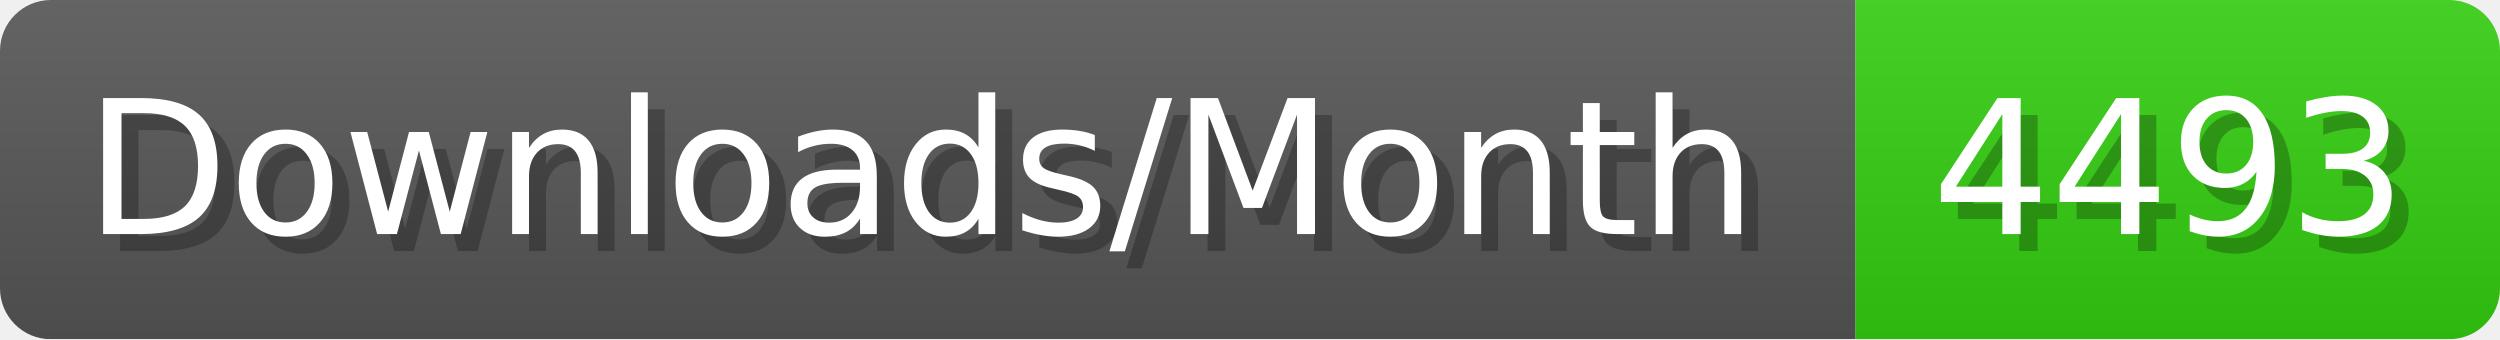
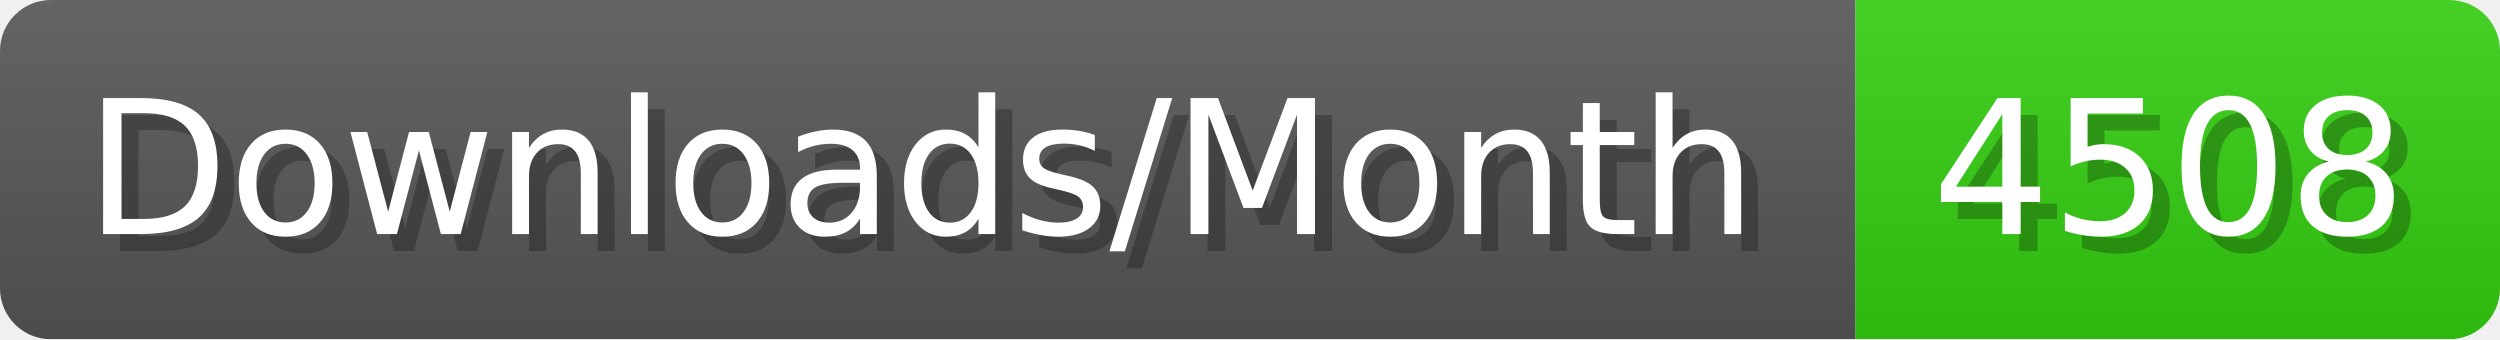
- <svg xmlns="http://www.w3.org/2000/svg" width="147.4" height="20" viewBox="0 0 1474 200" role="img" aria-label="Downloads/Month: 4493">
+ <svg xmlns="http://www.w3.org/2000/svg" width="147.4" height="20" viewBox="0 0 1474 200" role="img" aria-label="Downloads/Month: 4508">
  <linearGradient id="YlXUI" x2="0" y2="100%">
    <stop offset="0" stop-opacity=".1" stop-color="#EEE" />
    <stop offset="1" stop-opacity=".1" />
  </linearGradient>
  <mask id="JHhop">
    <rect width="1474" height="200" rx="30" fill="#FFF" />
  </mask>
  <g mask="url(#JHhop)">
    <rect width="1094" height="200" fill="#555" />
    <rect width="380" height="200" fill="#3C1" x="1094" />
    <rect width="1474" height="200" fill="url(#YlXUI)" />
  </g>
  <g aria-hidden="true" fill="#fff" text-anchor="start" font-family="Verdana,DejaVu Sans,sans-serif" font-size="110">
    <text x="60" y="148" textLength="994" fill="#000" opacity="0.25">Downloads/Month</text>
    <text x="50" y="138" textLength="994">Downloads/Month</text>
-     <text x="1149" y="148" textLength="280" fill="#000" opacity="0.25">4493</text>
-     <text x="1139" y="138" textLength="280">4493</text>
+     <text x="1149" y="148" textLength="280" fill="#000" opacity="0.25">4508</text>
+     <text x="1139" y="138" textLength="280">4508</text>
  </g>
</svg>
